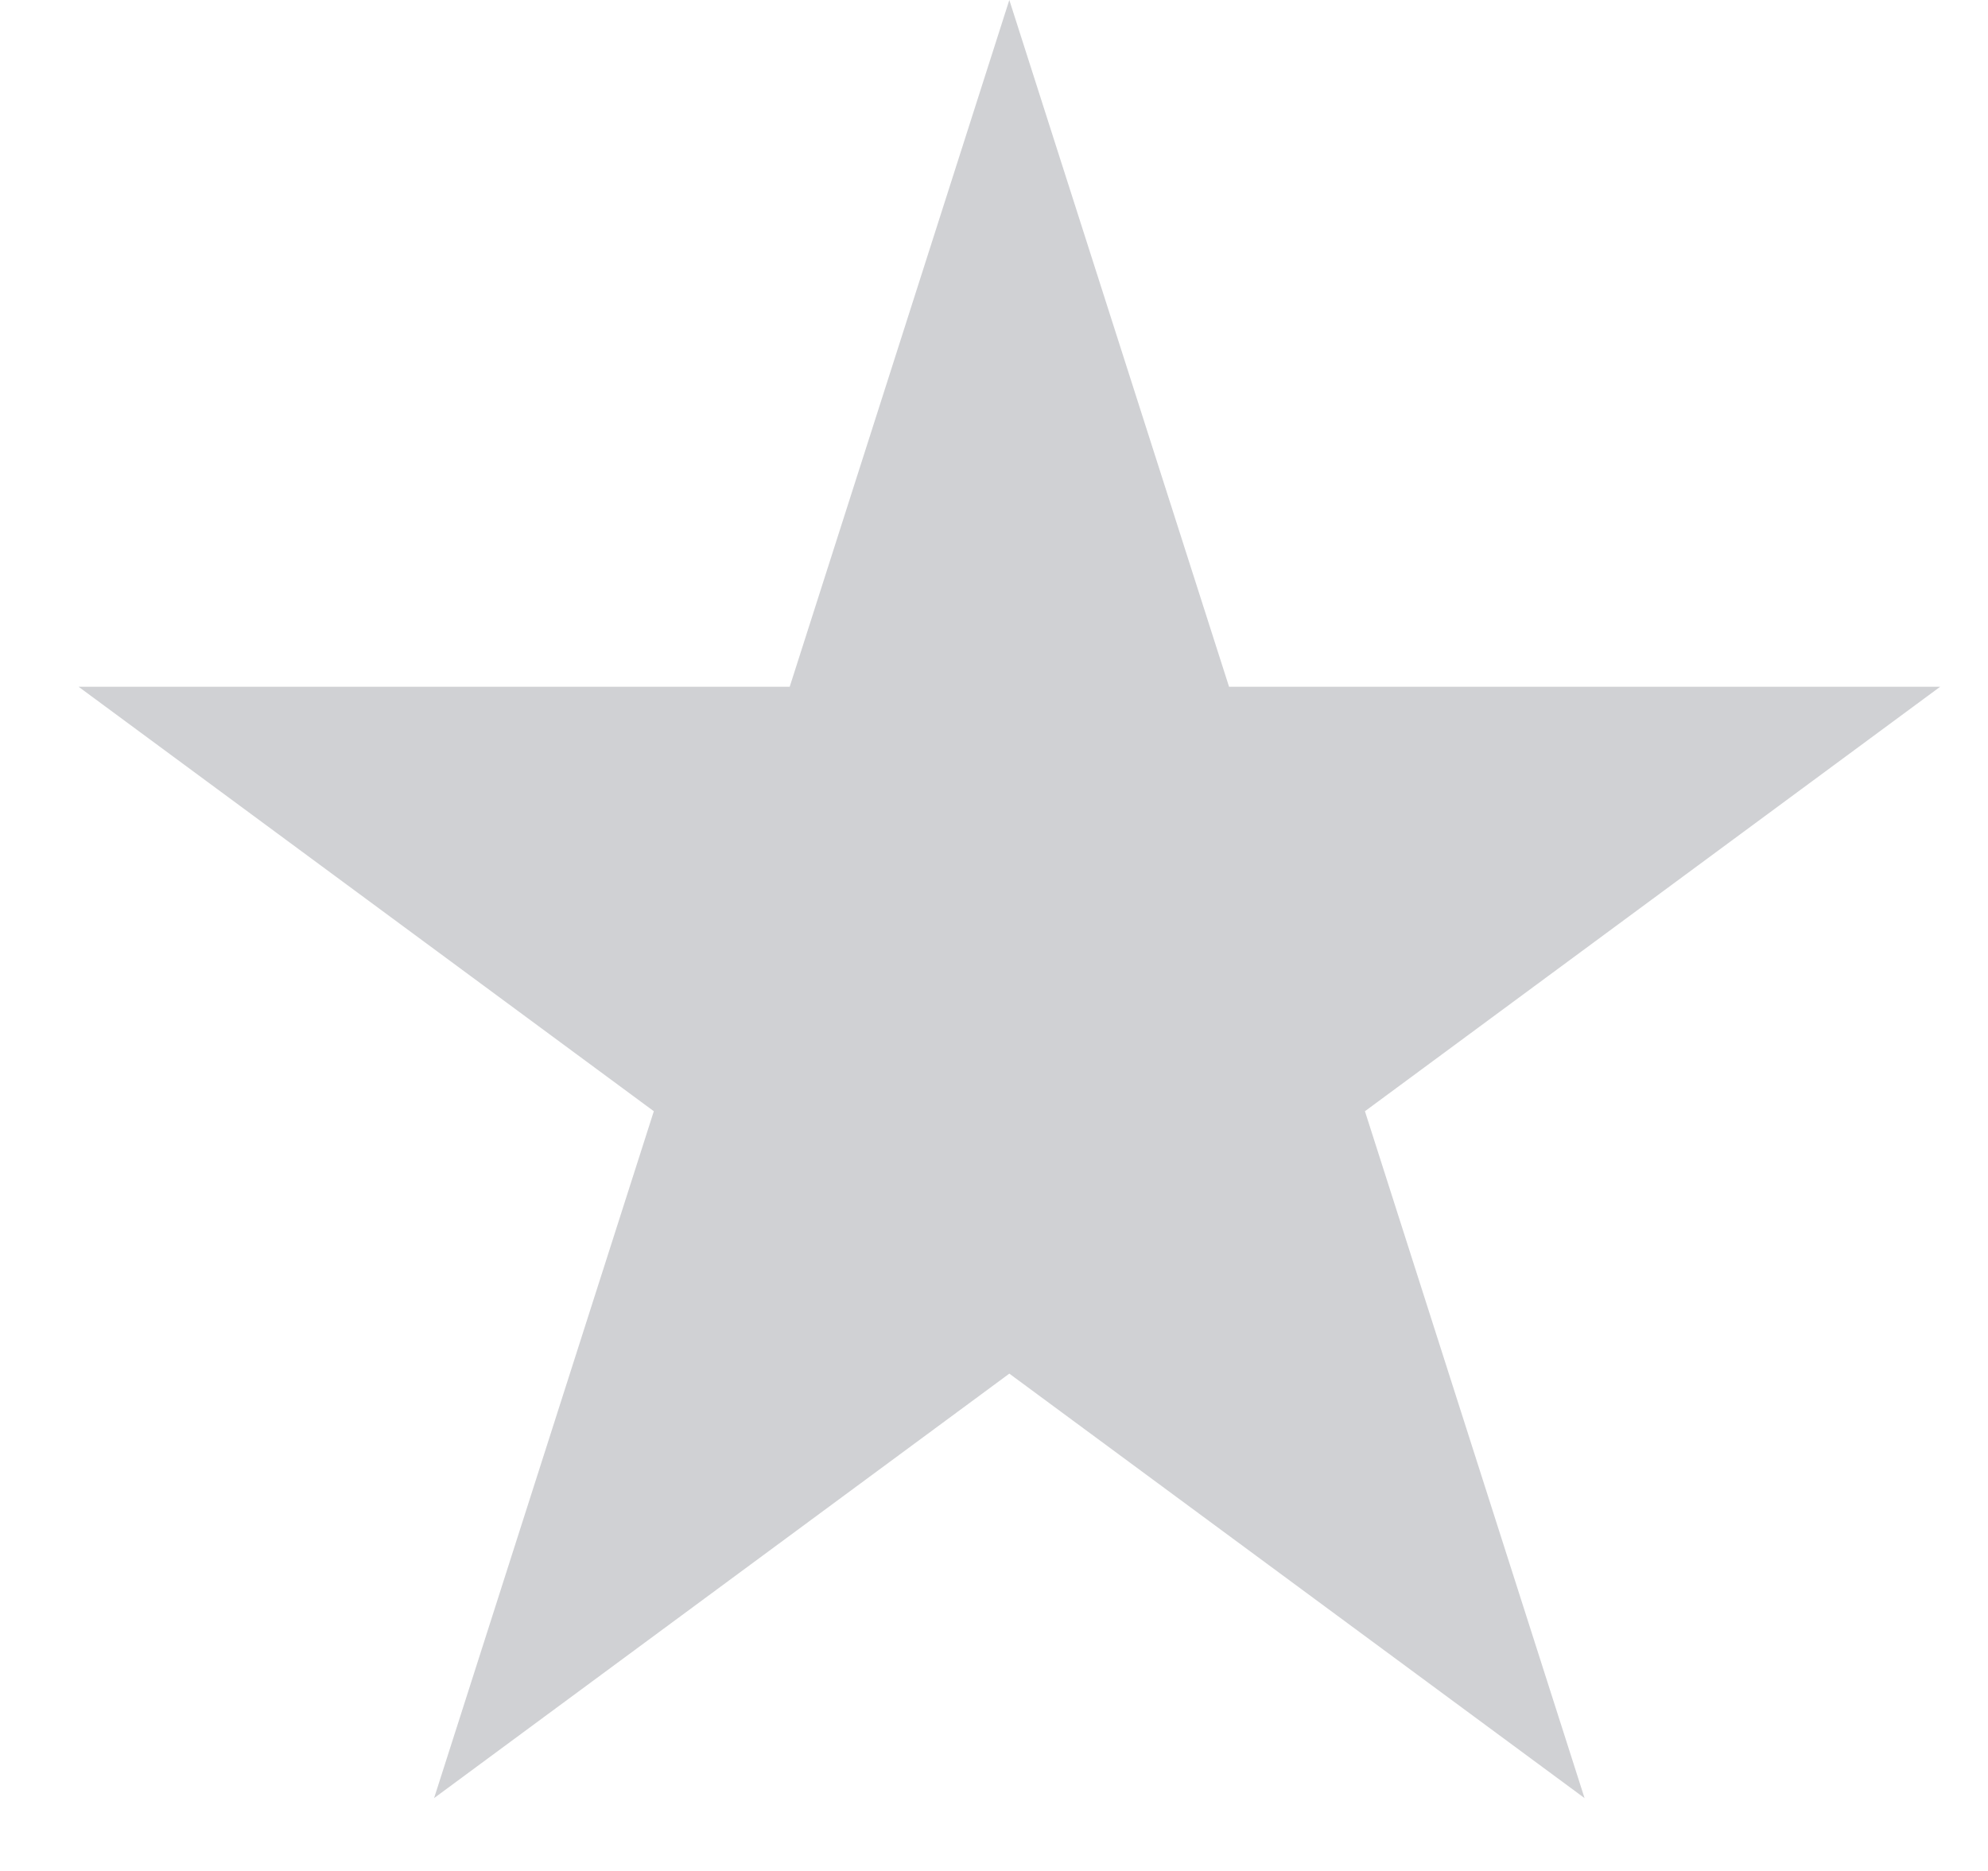
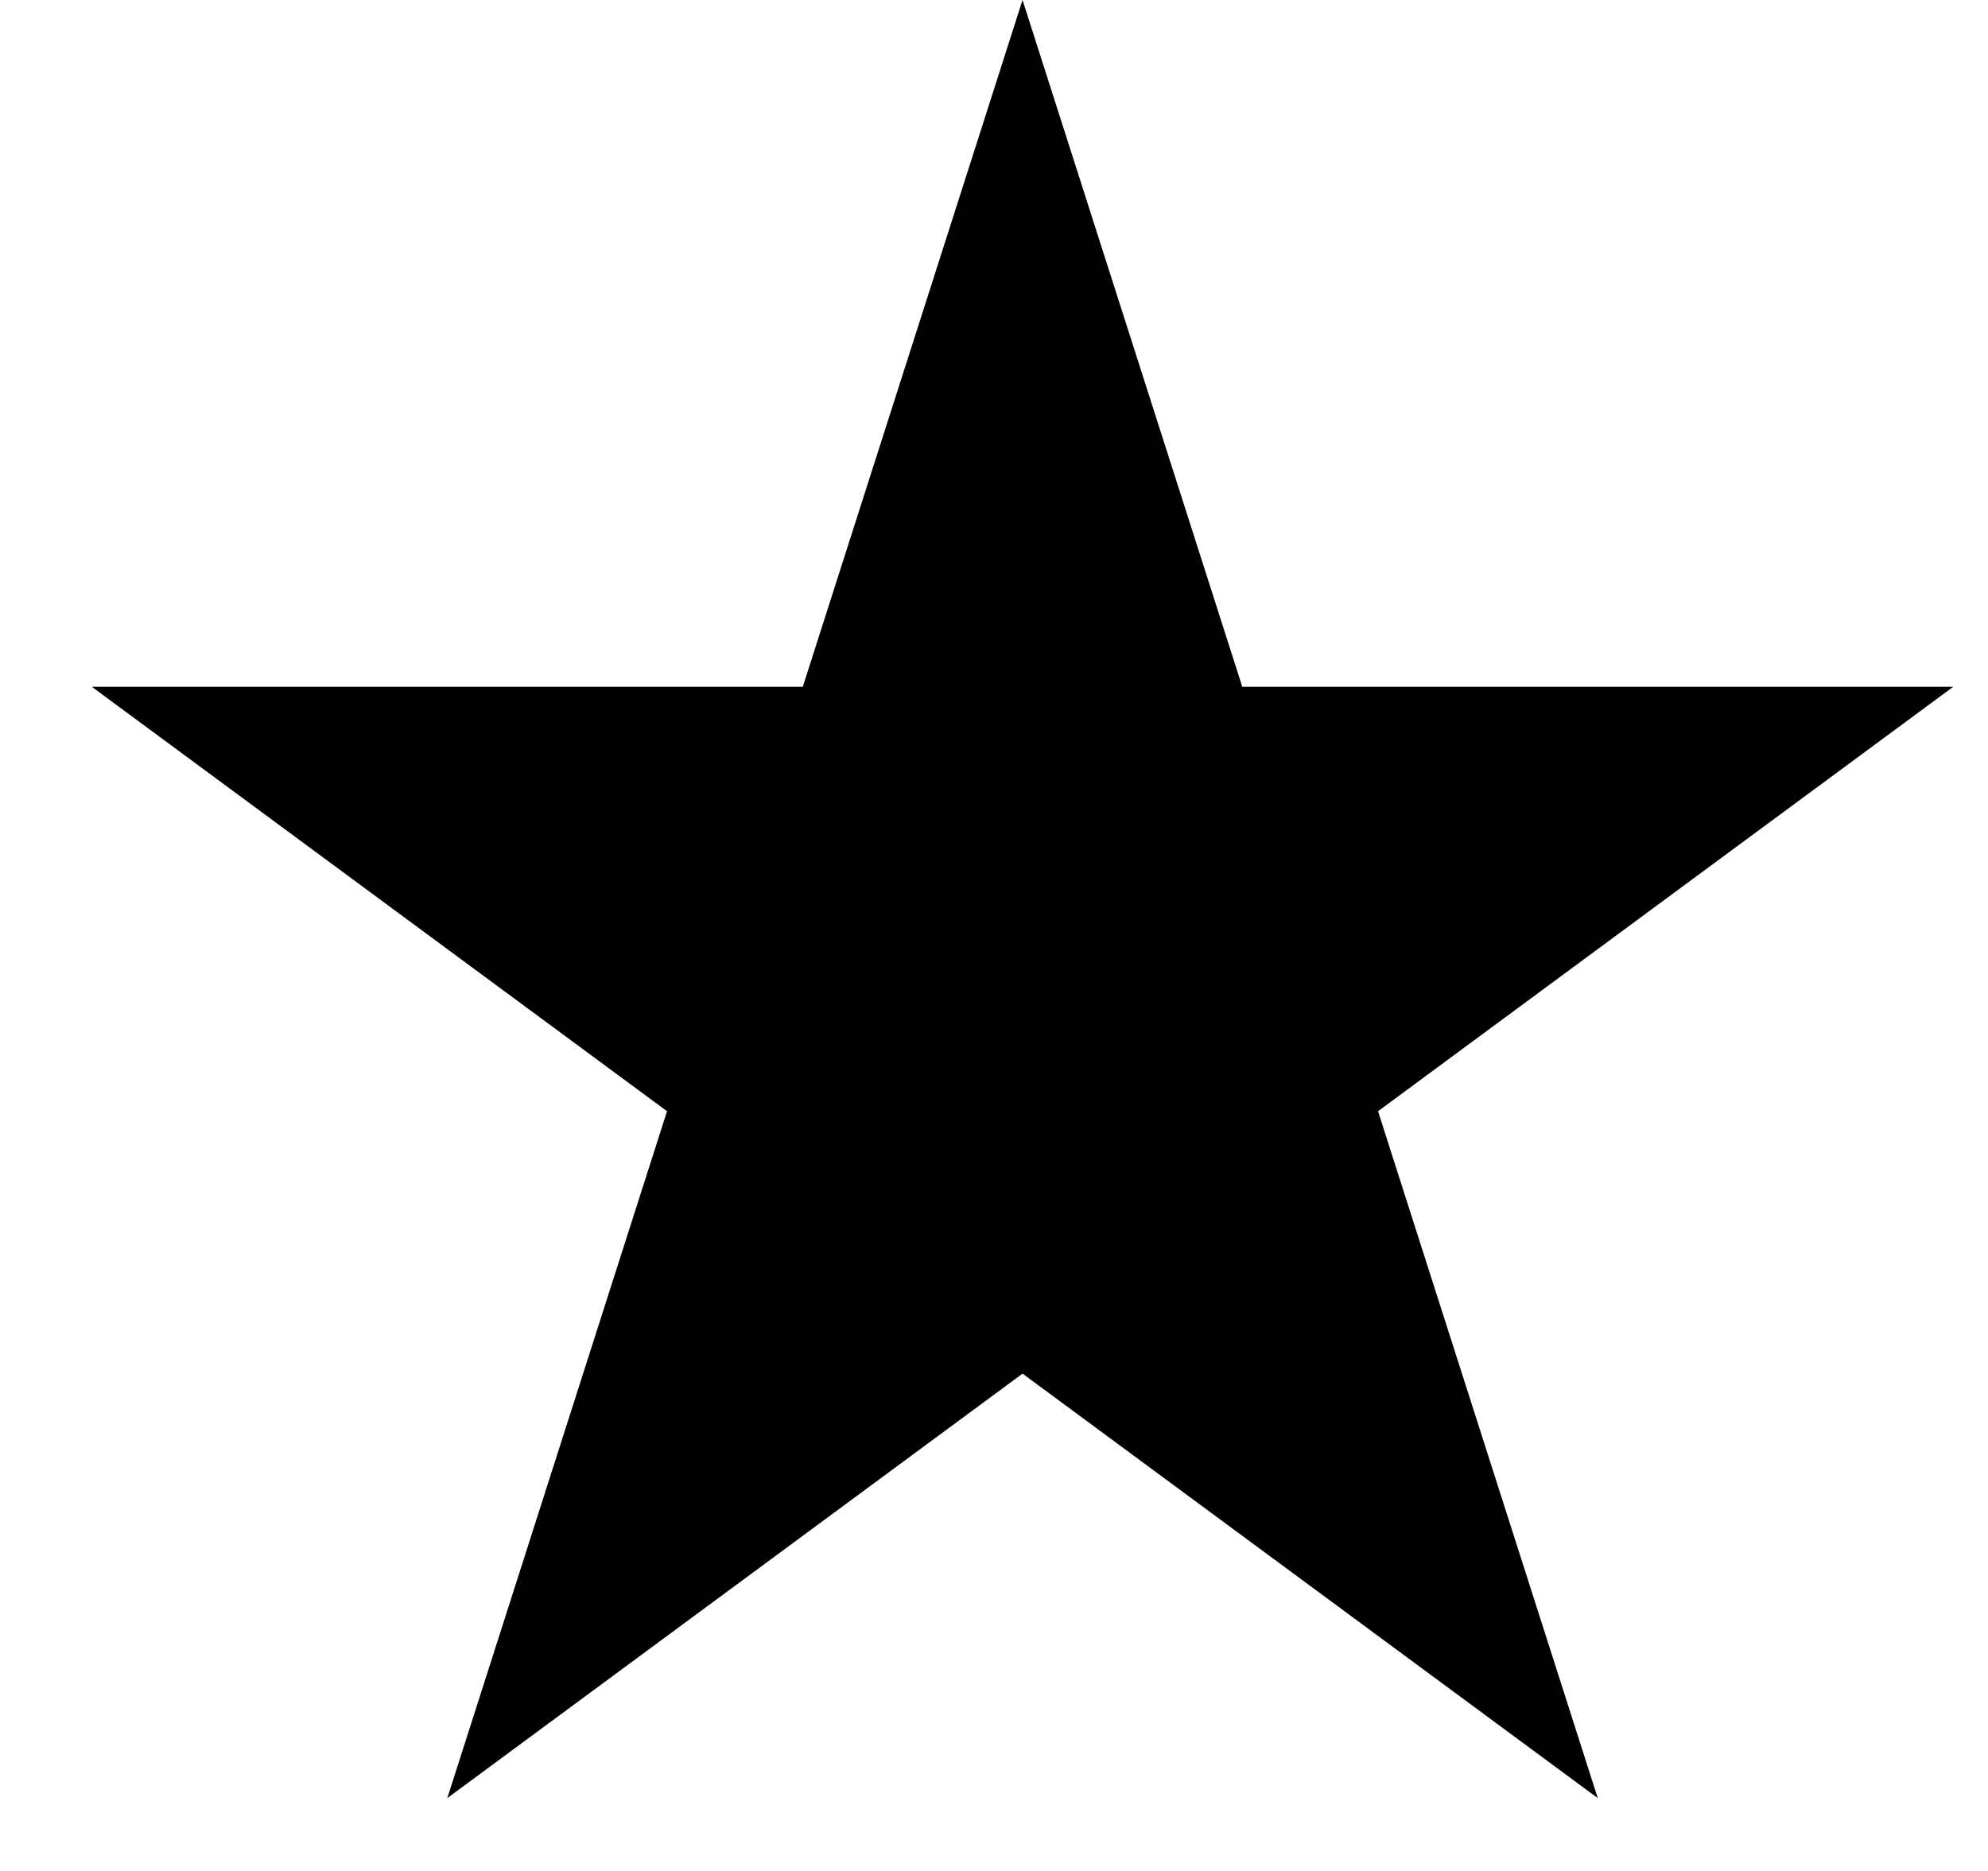
<svg xmlns="http://www.w3.org/2000/svg" width="17" height="16" viewBox="0 0 17 16" fill="none">
-   <path d="M8.631 0L10.51 5.873L16.591 5.873L11.672 9.503L13.55 15.377L8.631 11.747L3.712 15.377L5.591 9.503L0.672 5.873L6.753 5.873L8.631 0Z" fill="#BDBEC2" fill-opacity="0.7" />
+   <path d="M8.744 0L10.623 5.873L16.703 5.873L11.784 9.503L13.663 15.377L8.744 11.747L3.825 15.377L5.704 9.503L0.785 5.873L6.865 5.873L8.744 0Z" fill="currentColor" />
</svg>
